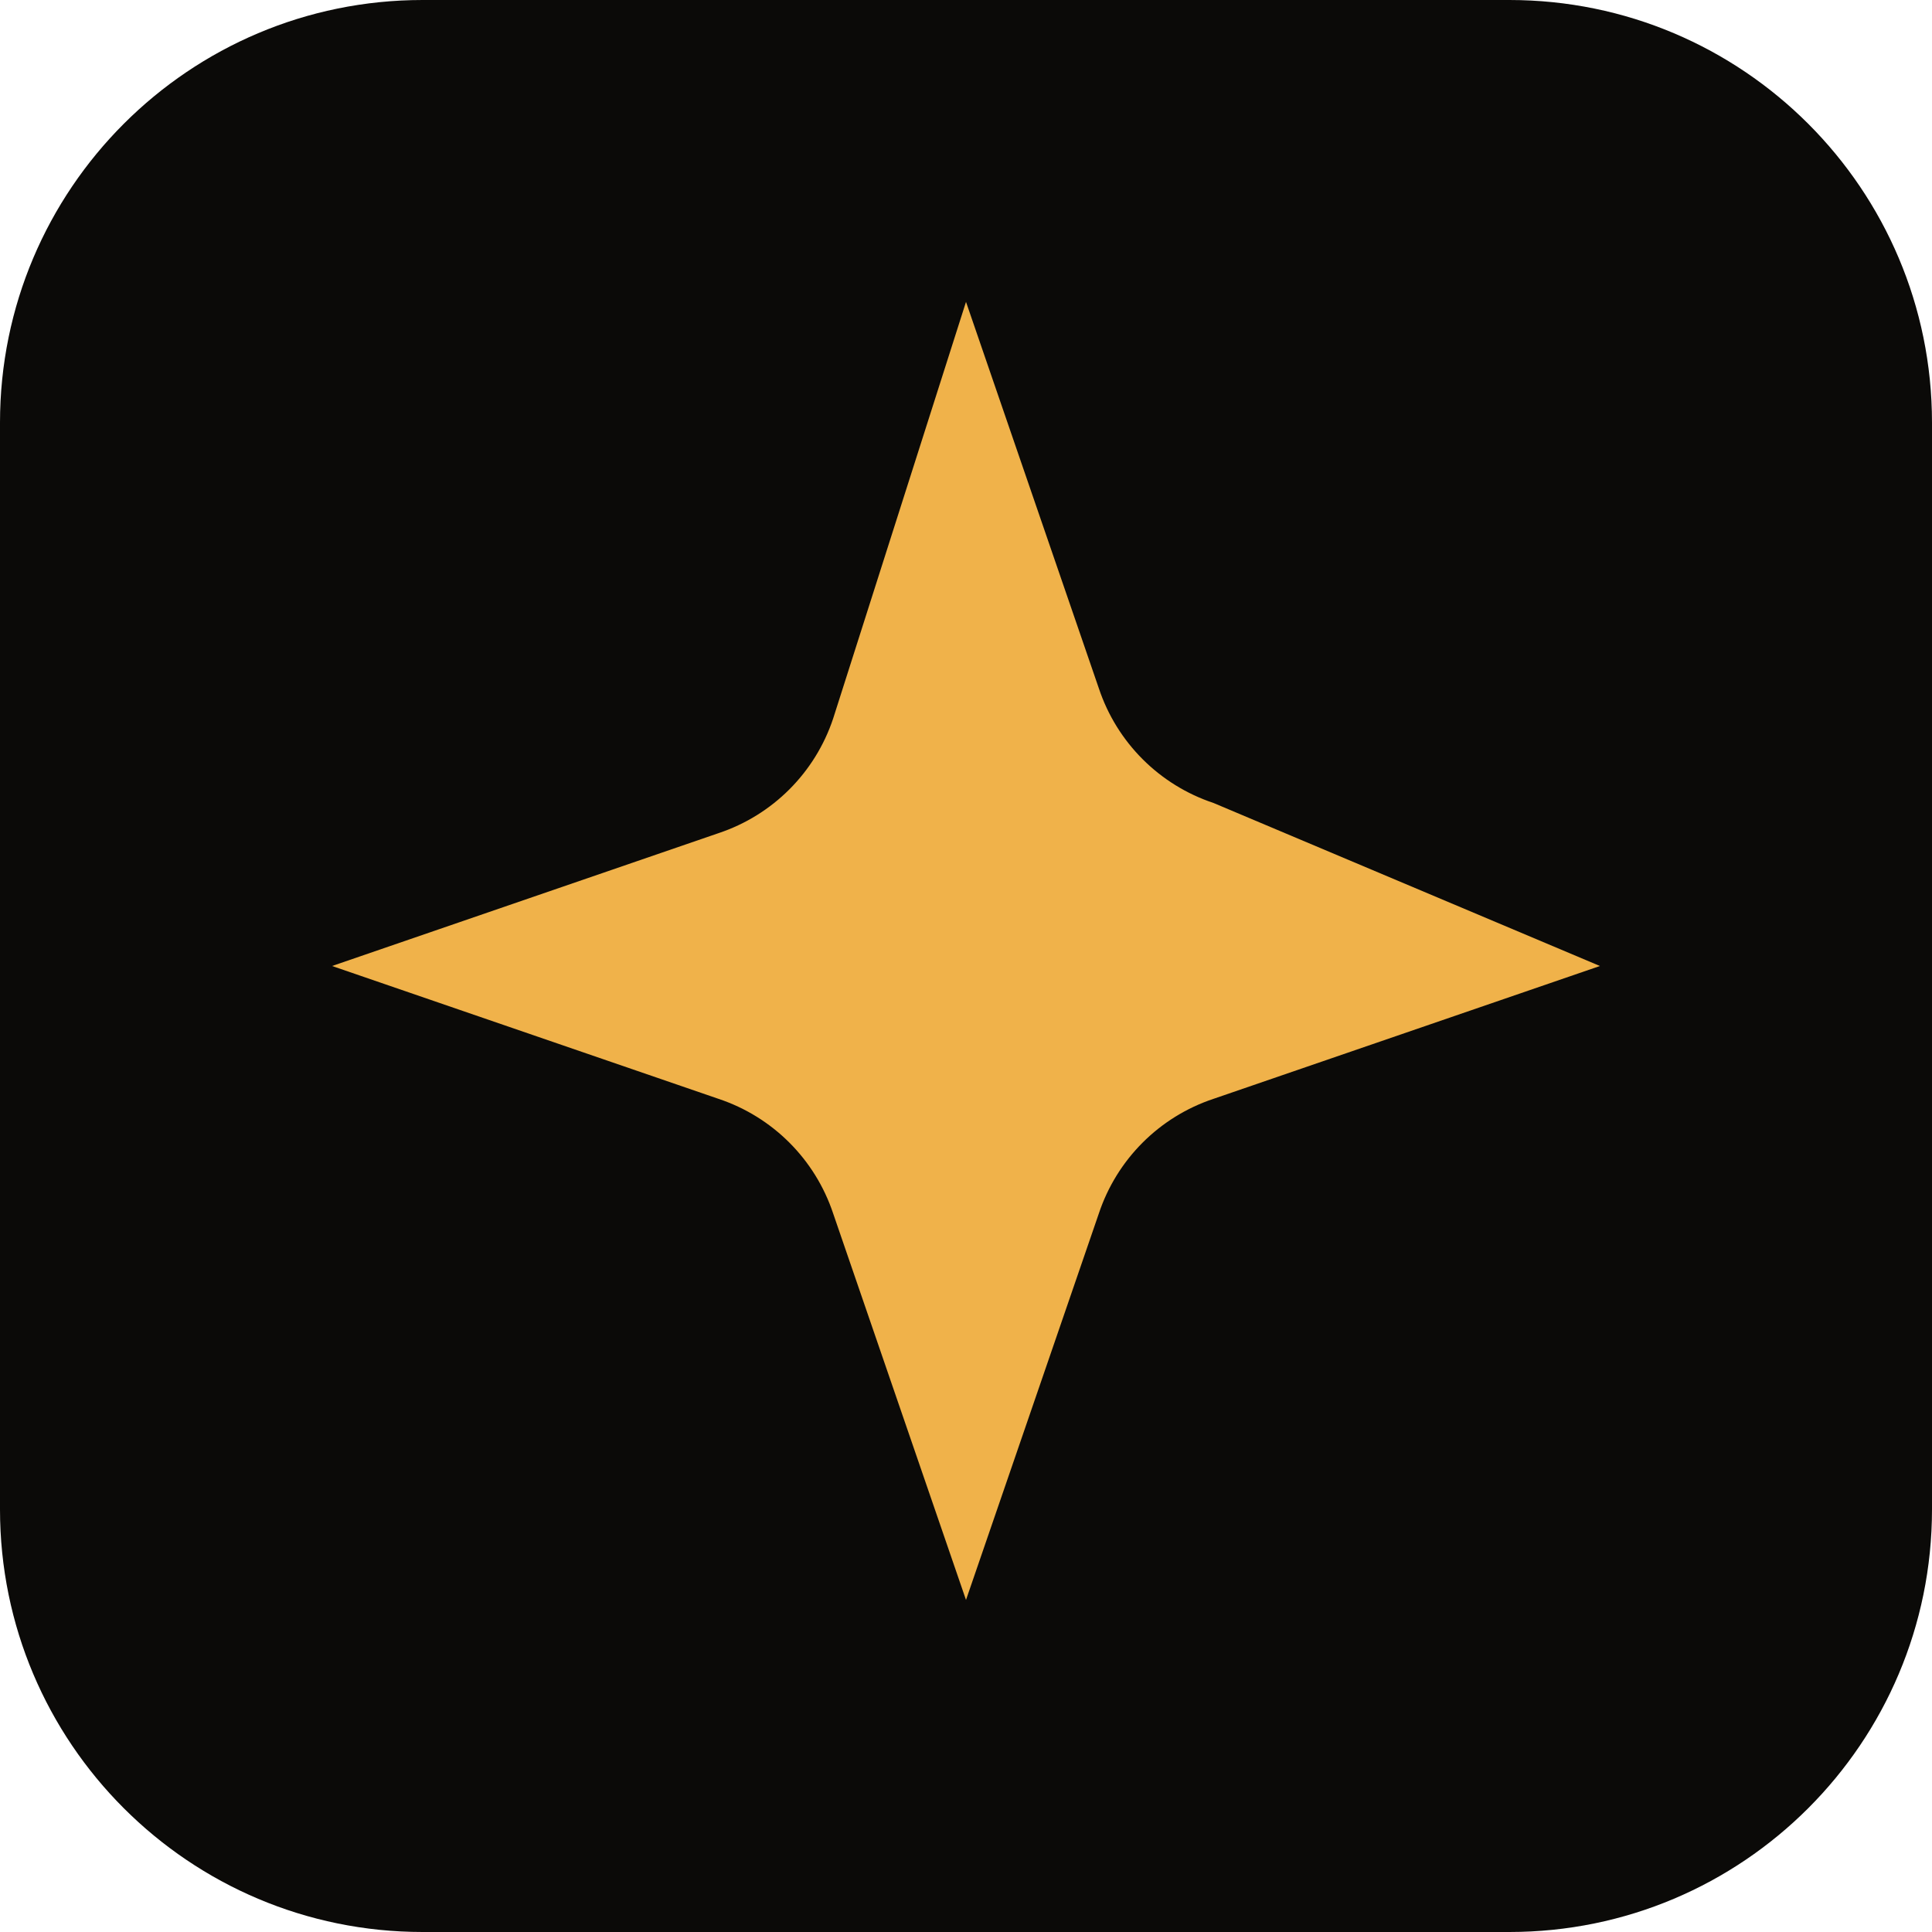
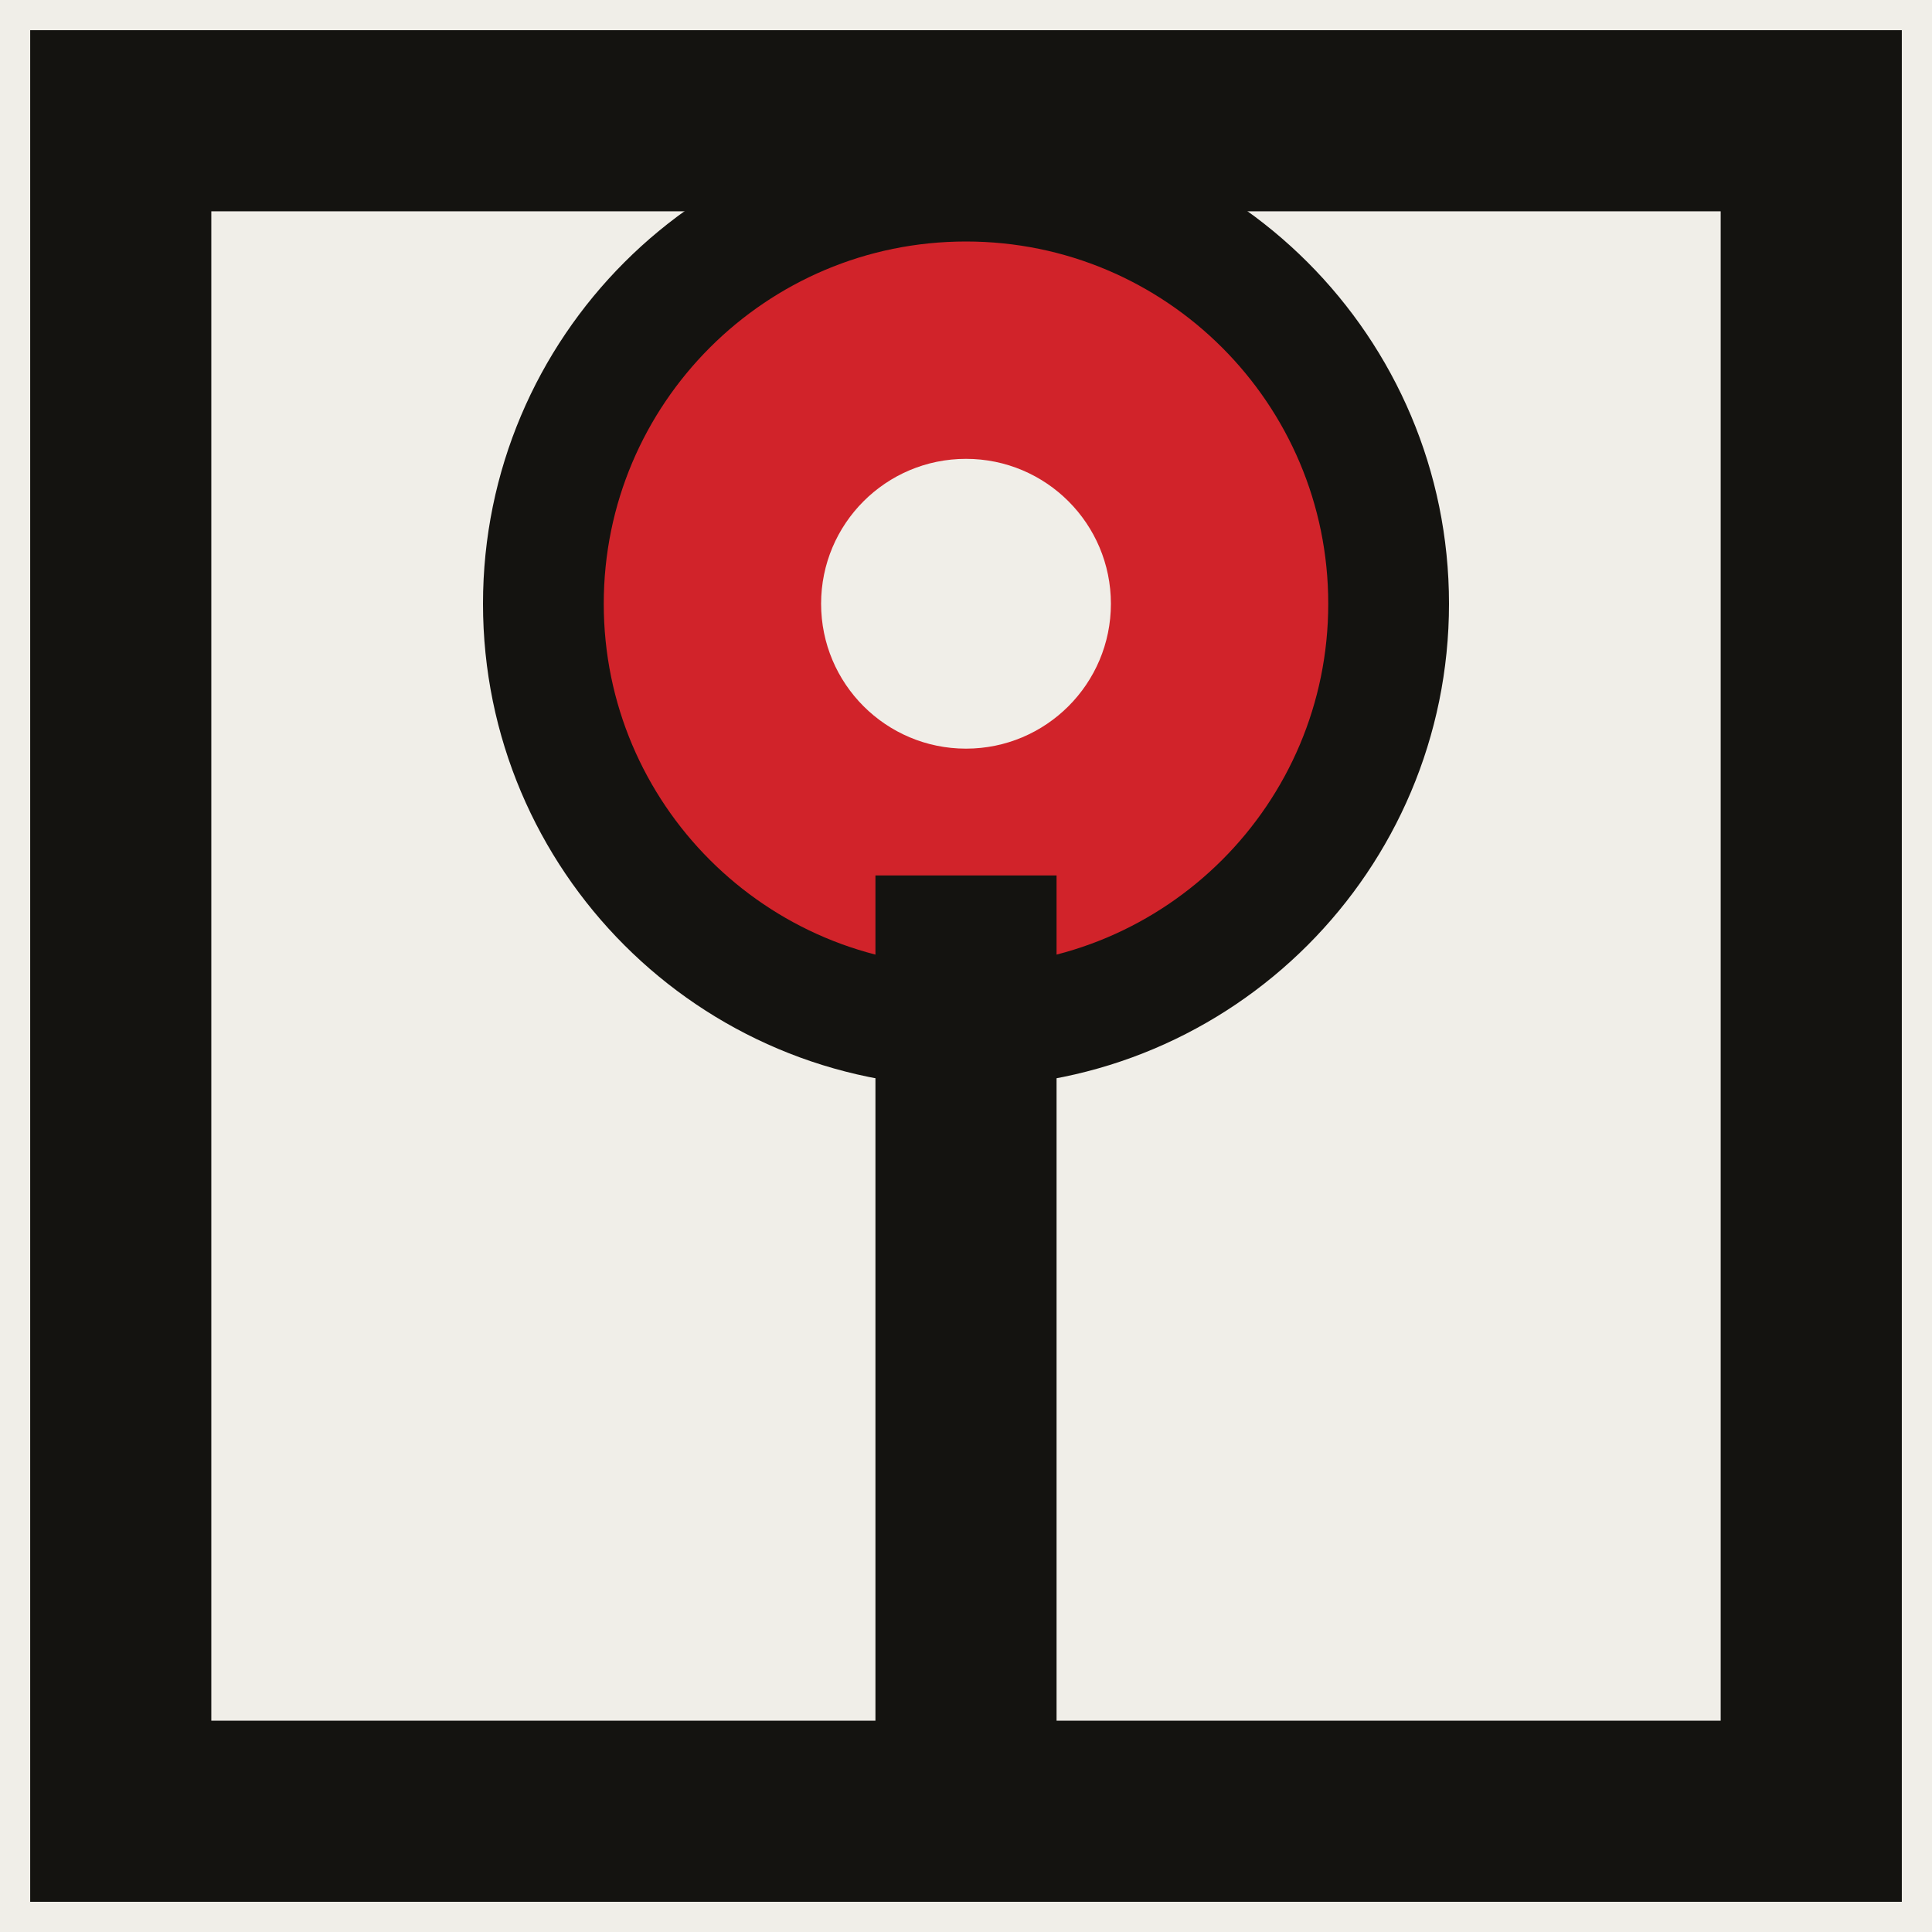
<svg xmlns="http://www.w3.org/2000/svg" viewBox="0 0 32 32">
-   <rect width="32" height="32" rx="7" fill="#0b0a08" />
-   <path d="M16 5l2.2 6.4a3 3 0 0 0 1.9 1.9L26.5 16l-6.4 2.2a3 3 0 0 0-1.9 1.9L16 26.5l-2.2-6.4a3 3 0 0 0-1.9-1.9L5.5 16l6.4-2.2a3 3 0 0 0 1.9-1.9z" fill="#f0b24a" />
+   <rect width="32" height="32" fill="#f0eee8" />
+   <rect x="2" y="2" width="28" height="28" fill="none" stroke="#141310" stroke-width="3" />
+   <circle cx="16" cy="10" r="7" fill="#d1232a" stroke="#141310" stroke-width="2" />
+   <path d="M16 16v12" stroke="#141310" stroke-width="3" stroke-linecap="square" />
+   <circle cx="16" cy="10" r="2.4" fill="#f0eee8" />
</svg>
